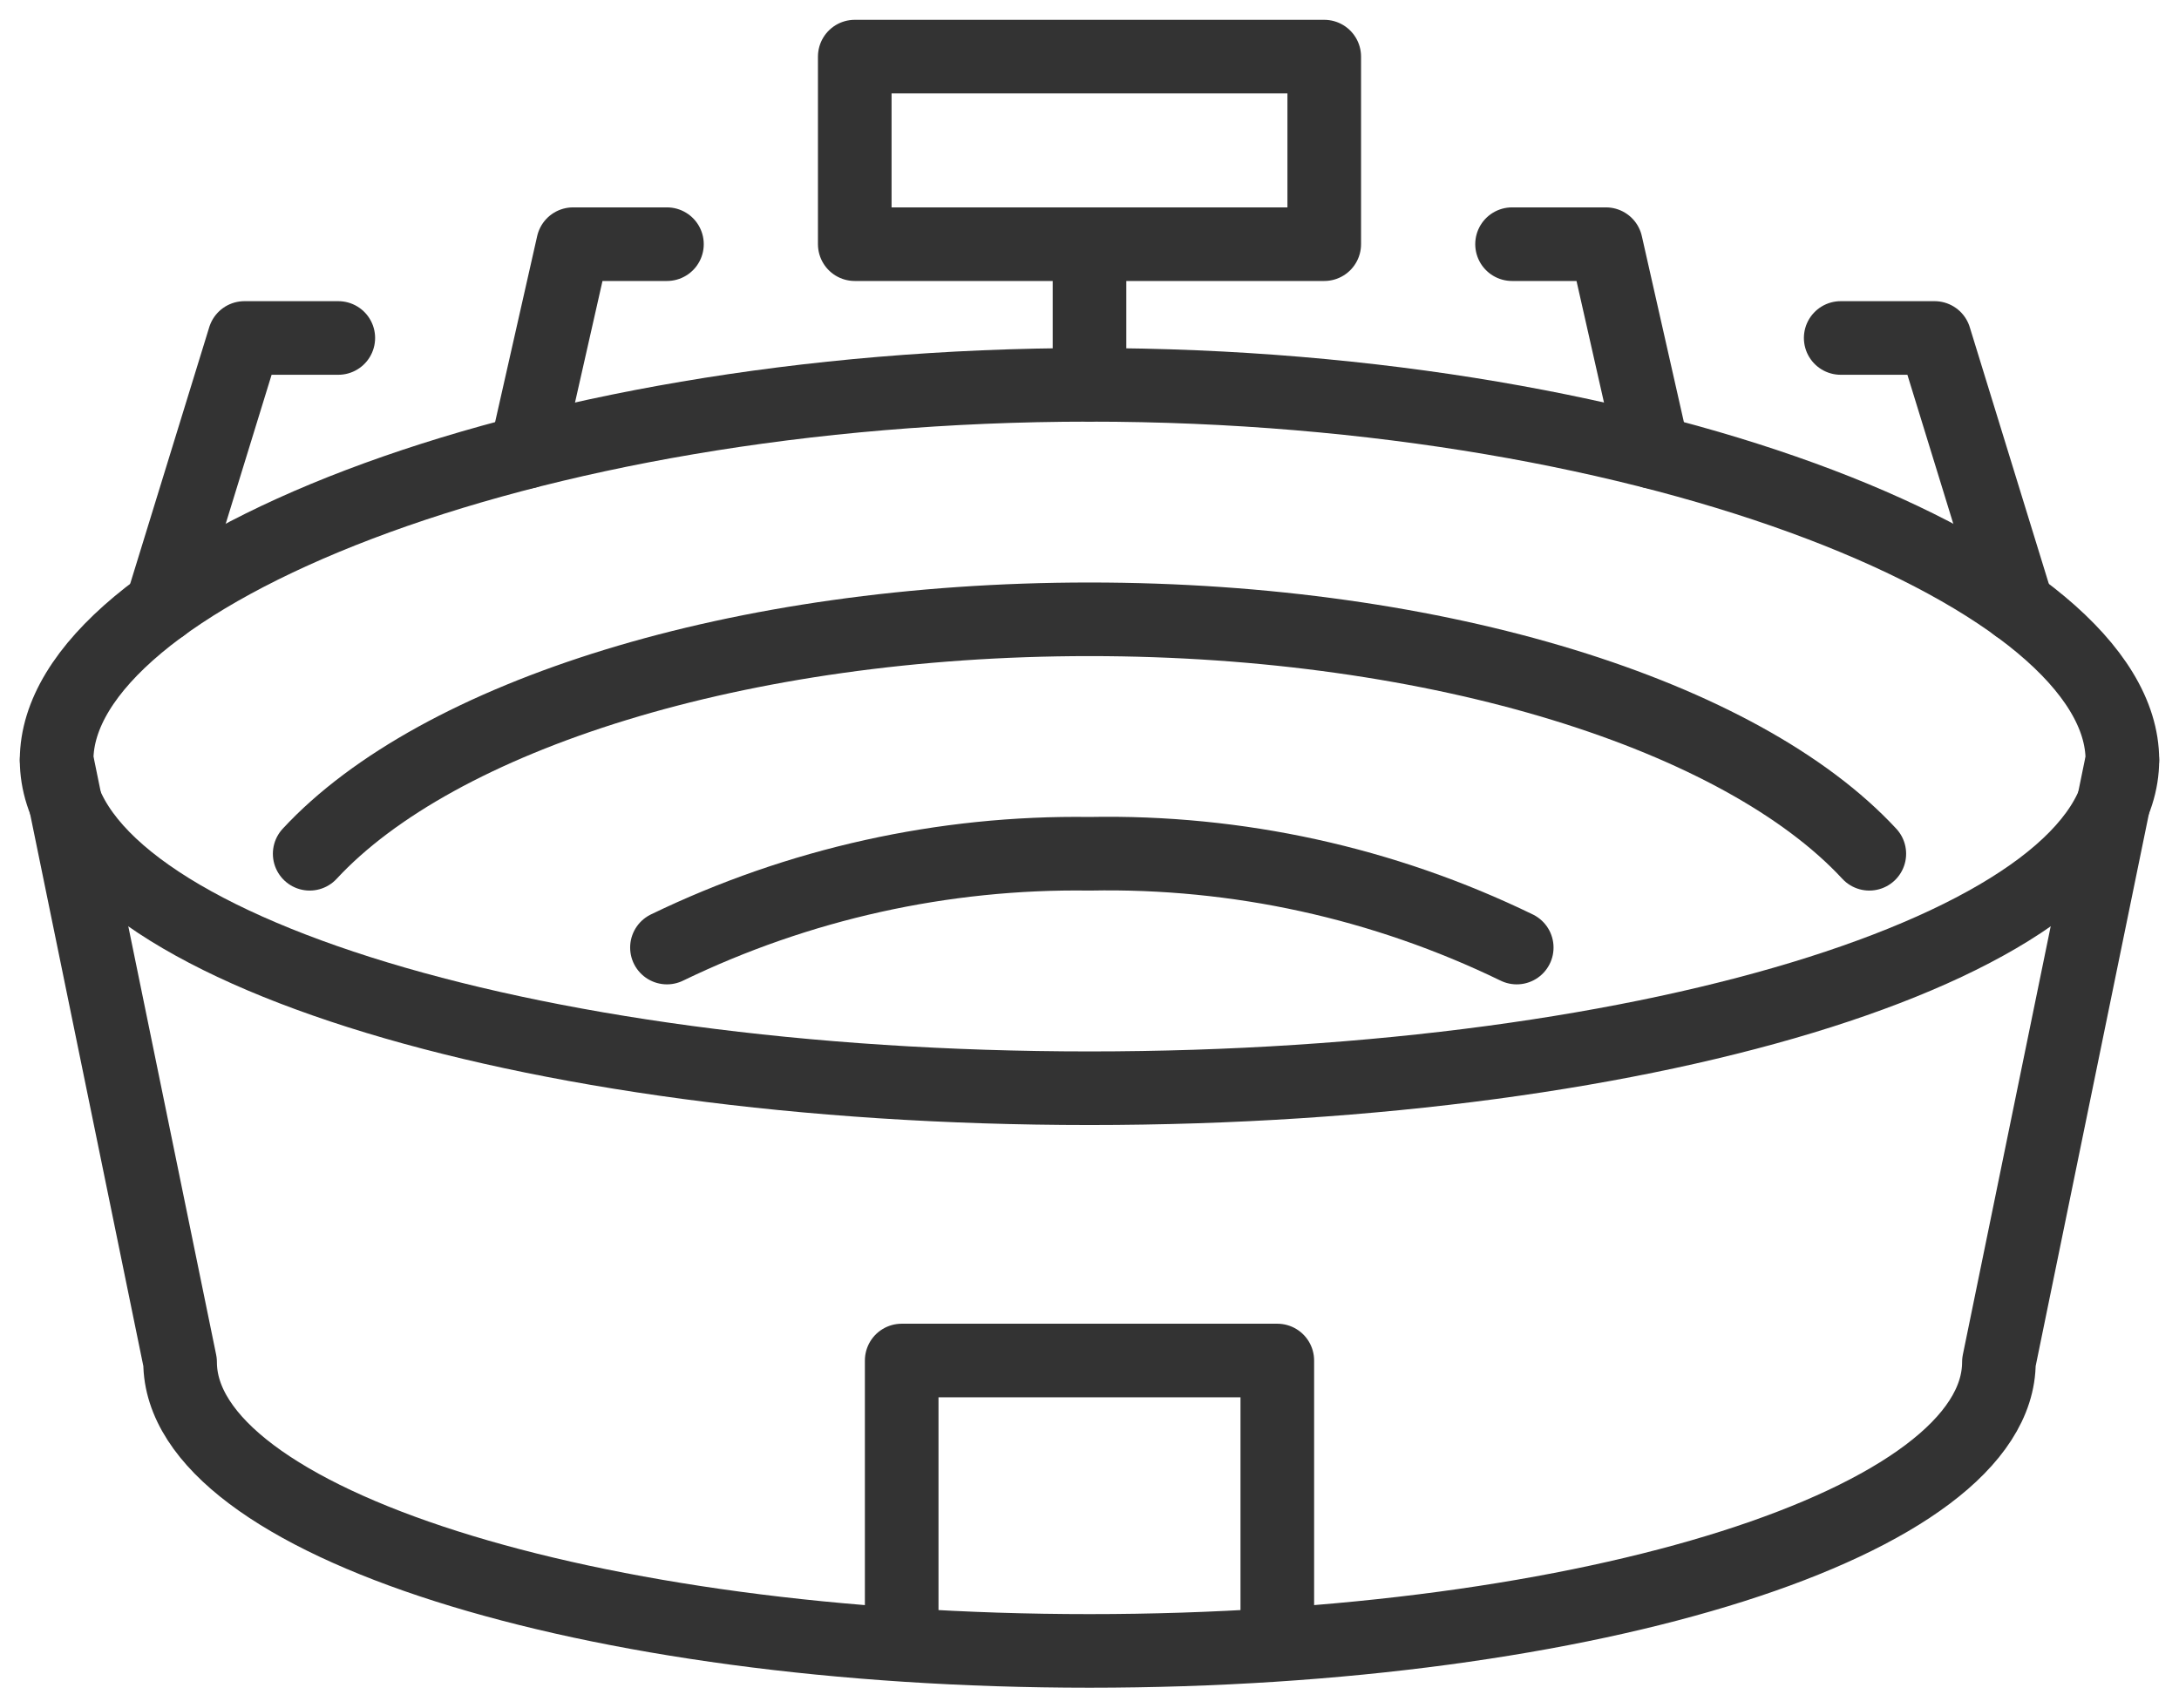
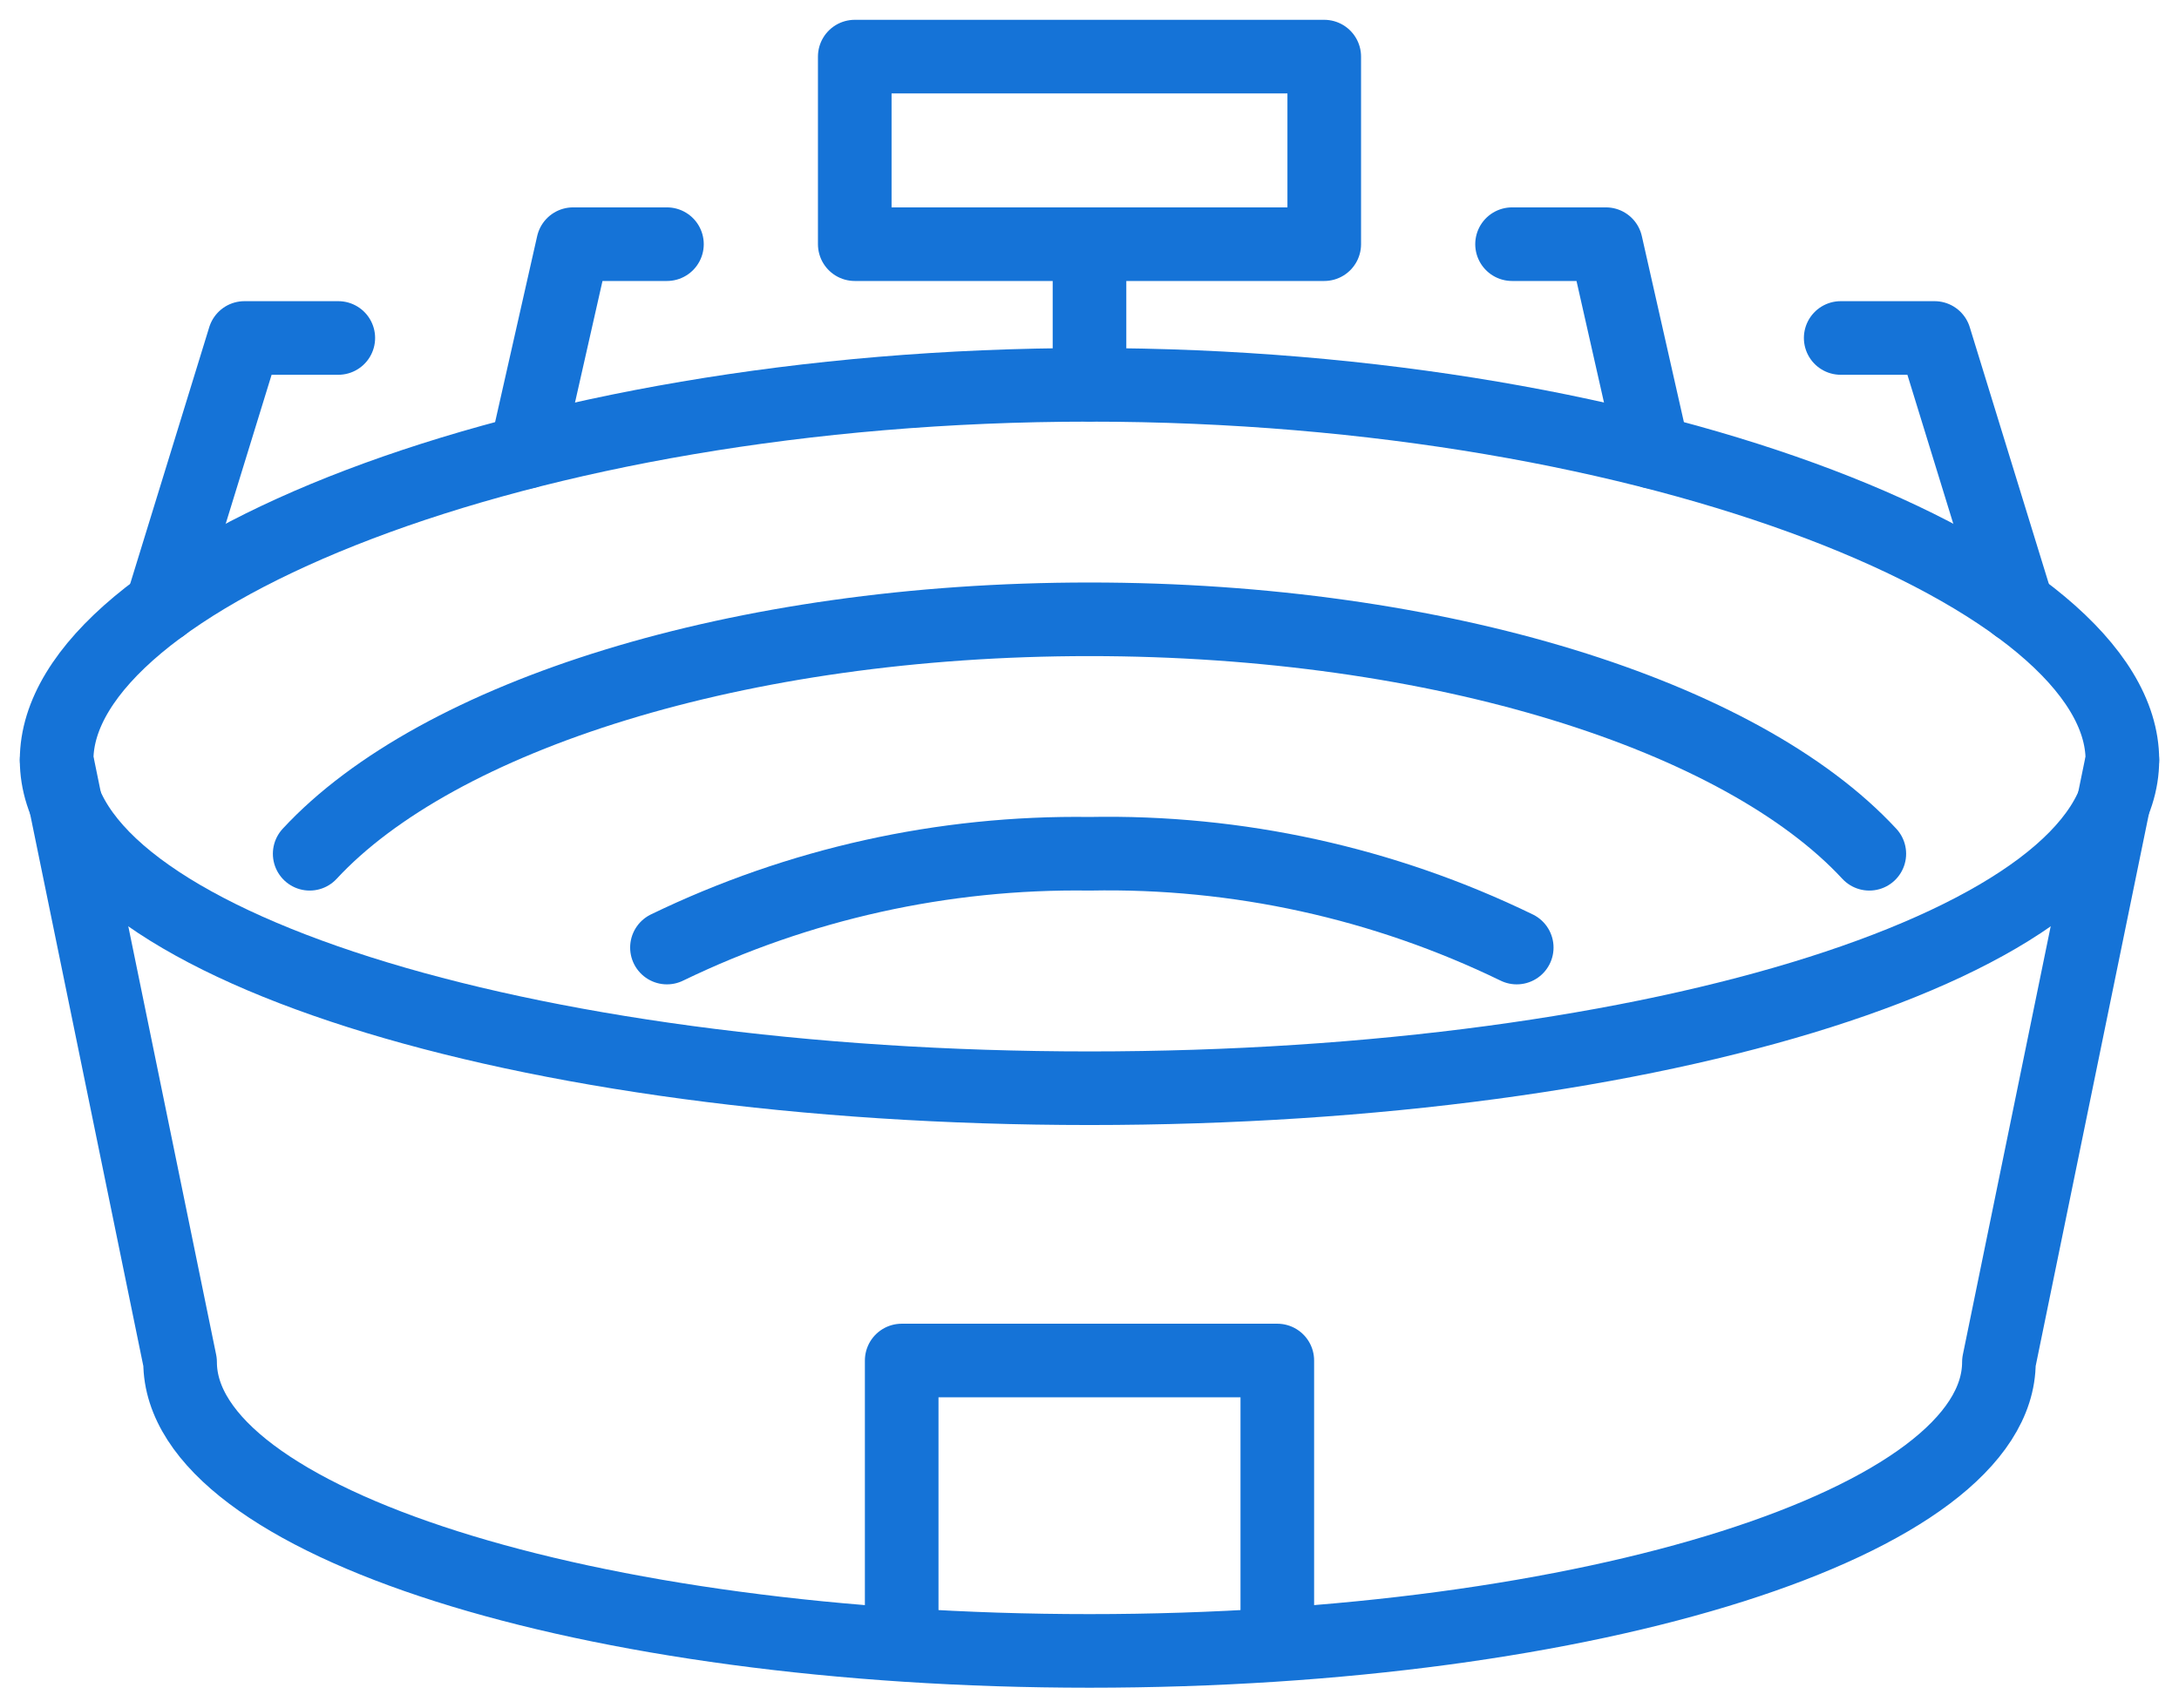
<svg xmlns="http://www.w3.org/2000/svg" width="74" height="58" viewBox="0 0 74 58" fill="none">
-   <path d="M1.923 25.815C1.923 19.651 17.628 13.072 37 13.072C56.372 13.072 72.077 19.651 72.077 25.815L67.884 46.266C67.884 51.681 54.06 56.077 37 56.077C19.94 56.077 6.116 51.681 6.116 46.266L1.923 25.815Z" stroke="#333333" stroke-width="2.5" stroke-miterlimit="10" stroke-linecap="round" stroke-linejoin="round" />
-   <path d="M72.077 25.814C72.077 31.978 56.372 36.964 37 36.964C17.628 36.964 1.923 31.978 1.923 25.814" stroke="#333333" stroke-width="2.5" stroke-miterlimit="10" stroke-linecap="round" stroke-linejoin="round" />
-   <path d="M51.509 32.186C46.993 29.992 42.02 28.901 37 29C32.034 28.931 27.12 30.022 22.65 32.186" stroke="#333333" stroke-width="2.5" stroke-miterlimit="10" stroke-linecap="round" stroke-linejoin="round" />
-   <path d="M10.517 29C14.854 24.317 25.074 21.036 37 21.036C48.926 21.036 59.146 24.317 63.483 29" stroke="#333333" stroke-width="2.5" stroke-miterlimit="10" stroke-linecap="round" stroke-linejoin="round" />
-   <path d="M43.378 55.77V46.213H30.622V55.77" stroke="#333333" stroke-width="2.5" stroke-miterlimit="10" stroke-linecap="round" stroke-linejoin="round" />
-   <path d="M37 13.072V8.294" stroke="#333333" stroke-width="2.5" stroke-miterlimit="10" stroke-linecap="round" stroke-linejoin="round" />
-   <path d="M44.972 1.923H29.028V8.294H44.972V1.923Z" stroke="#333333" stroke-width="2.5" stroke-miterlimit="10" stroke-linecap="round" stroke-linejoin="round" />
-   <path d="M17.867 15.35L19.462 8.294H22.65" stroke="#333333" stroke-width="2.5" stroke-miterlimit="10" stroke-linecap="round" stroke-linejoin="round" />
-   <path d="M5.495 20.59L8.301 11.48H11.489" stroke="#333333" stroke-width="2.5" stroke-miterlimit="10" stroke-linecap="round" stroke-linejoin="round" />
-   <path d="M56.133 15.35L54.538 8.294H51.35" stroke="#333333" stroke-width="2.5" stroke-miterlimit="10" stroke-linecap="round" stroke-linejoin="round" />
-   <path d="M68.505 20.59L65.699 11.48H62.511" stroke="#333333" stroke-width="2.5" stroke-miterlimit="10" stroke-linecap="round" stroke-linejoin="round" />
+   <path d="M1.923 25.815C1.923 19.651 17.628 13.072 37 13.072C56.372 13.072 72.077 19.651 72.077 25.815L67.884 46.266C67.884 51.681 54.06 56.077 37 56.077C19.94 56.077 6.116 51.681 6.116 46.266L1.923 25.815Z" stroke="#1573D7" stroke-width="2.5" stroke-miterlimit="10" stroke-linecap="round" stroke-linejoin="round" />
+   <path d="M72.077 25.814C72.077 31.978 56.372 36.964 37 36.964C17.628 36.964 1.923 31.978 1.923 25.814" stroke="#1573D7" stroke-width="2.5" stroke-miterlimit="10" stroke-linecap="round" stroke-linejoin="round" />
+   <path d="M51.509 32.186C46.993 29.992 42.02 28.901 37 29C32.034 28.931 27.12 30.022 22.65 32.186" stroke="#1573D7" stroke-width="2.5" stroke-miterlimit="10" stroke-linecap="round" stroke-linejoin="round" />
+   <path d="M10.517 29C14.854 24.317 25.074 21.036 37 21.036C48.926 21.036 59.146 24.317 63.483 29" stroke="#1573D7" stroke-width="2.5" stroke-miterlimit="10" stroke-linecap="round" stroke-linejoin="round" />
+   <path d="M43.378 55.77V46.213H30.622V55.77" stroke="#1573D7" stroke-width="2.5" stroke-miterlimit="10" stroke-linecap="round" stroke-linejoin="round" />
+   <path d="M37 13.072V8.294" stroke="#1573D7" stroke-width="2.5" stroke-miterlimit="10" stroke-linecap="round" stroke-linejoin="round" />
+   <path d="M44.972 1.923H29.028V8.294H44.972V1.923Z" stroke="#1573D7" stroke-width="2.5" stroke-miterlimit="10" stroke-linecap="round" stroke-linejoin="round" />
+   <path d="M17.867 15.35L19.462 8.294H22.65" stroke="#1573D7" stroke-width="2.5" stroke-miterlimit="10" stroke-linecap="round" stroke-linejoin="round" />
+   <path d="M5.495 20.59L8.301 11.48H11.489" stroke="#1573D7" stroke-width="2.5" stroke-miterlimit="10" stroke-linecap="round" stroke-linejoin="round" />
+   <path d="M56.133 15.35L54.538 8.294H51.35" stroke="#1573D7" stroke-width="2.5" stroke-miterlimit="10" stroke-linecap="round" stroke-linejoin="round" />
+   <path d="M68.505 20.59L65.699 11.48H62.511" stroke="#1573D7" stroke-width="2.5" stroke-miterlimit="10" stroke-linecap="round" stroke-linejoin="round" />
</svg>
